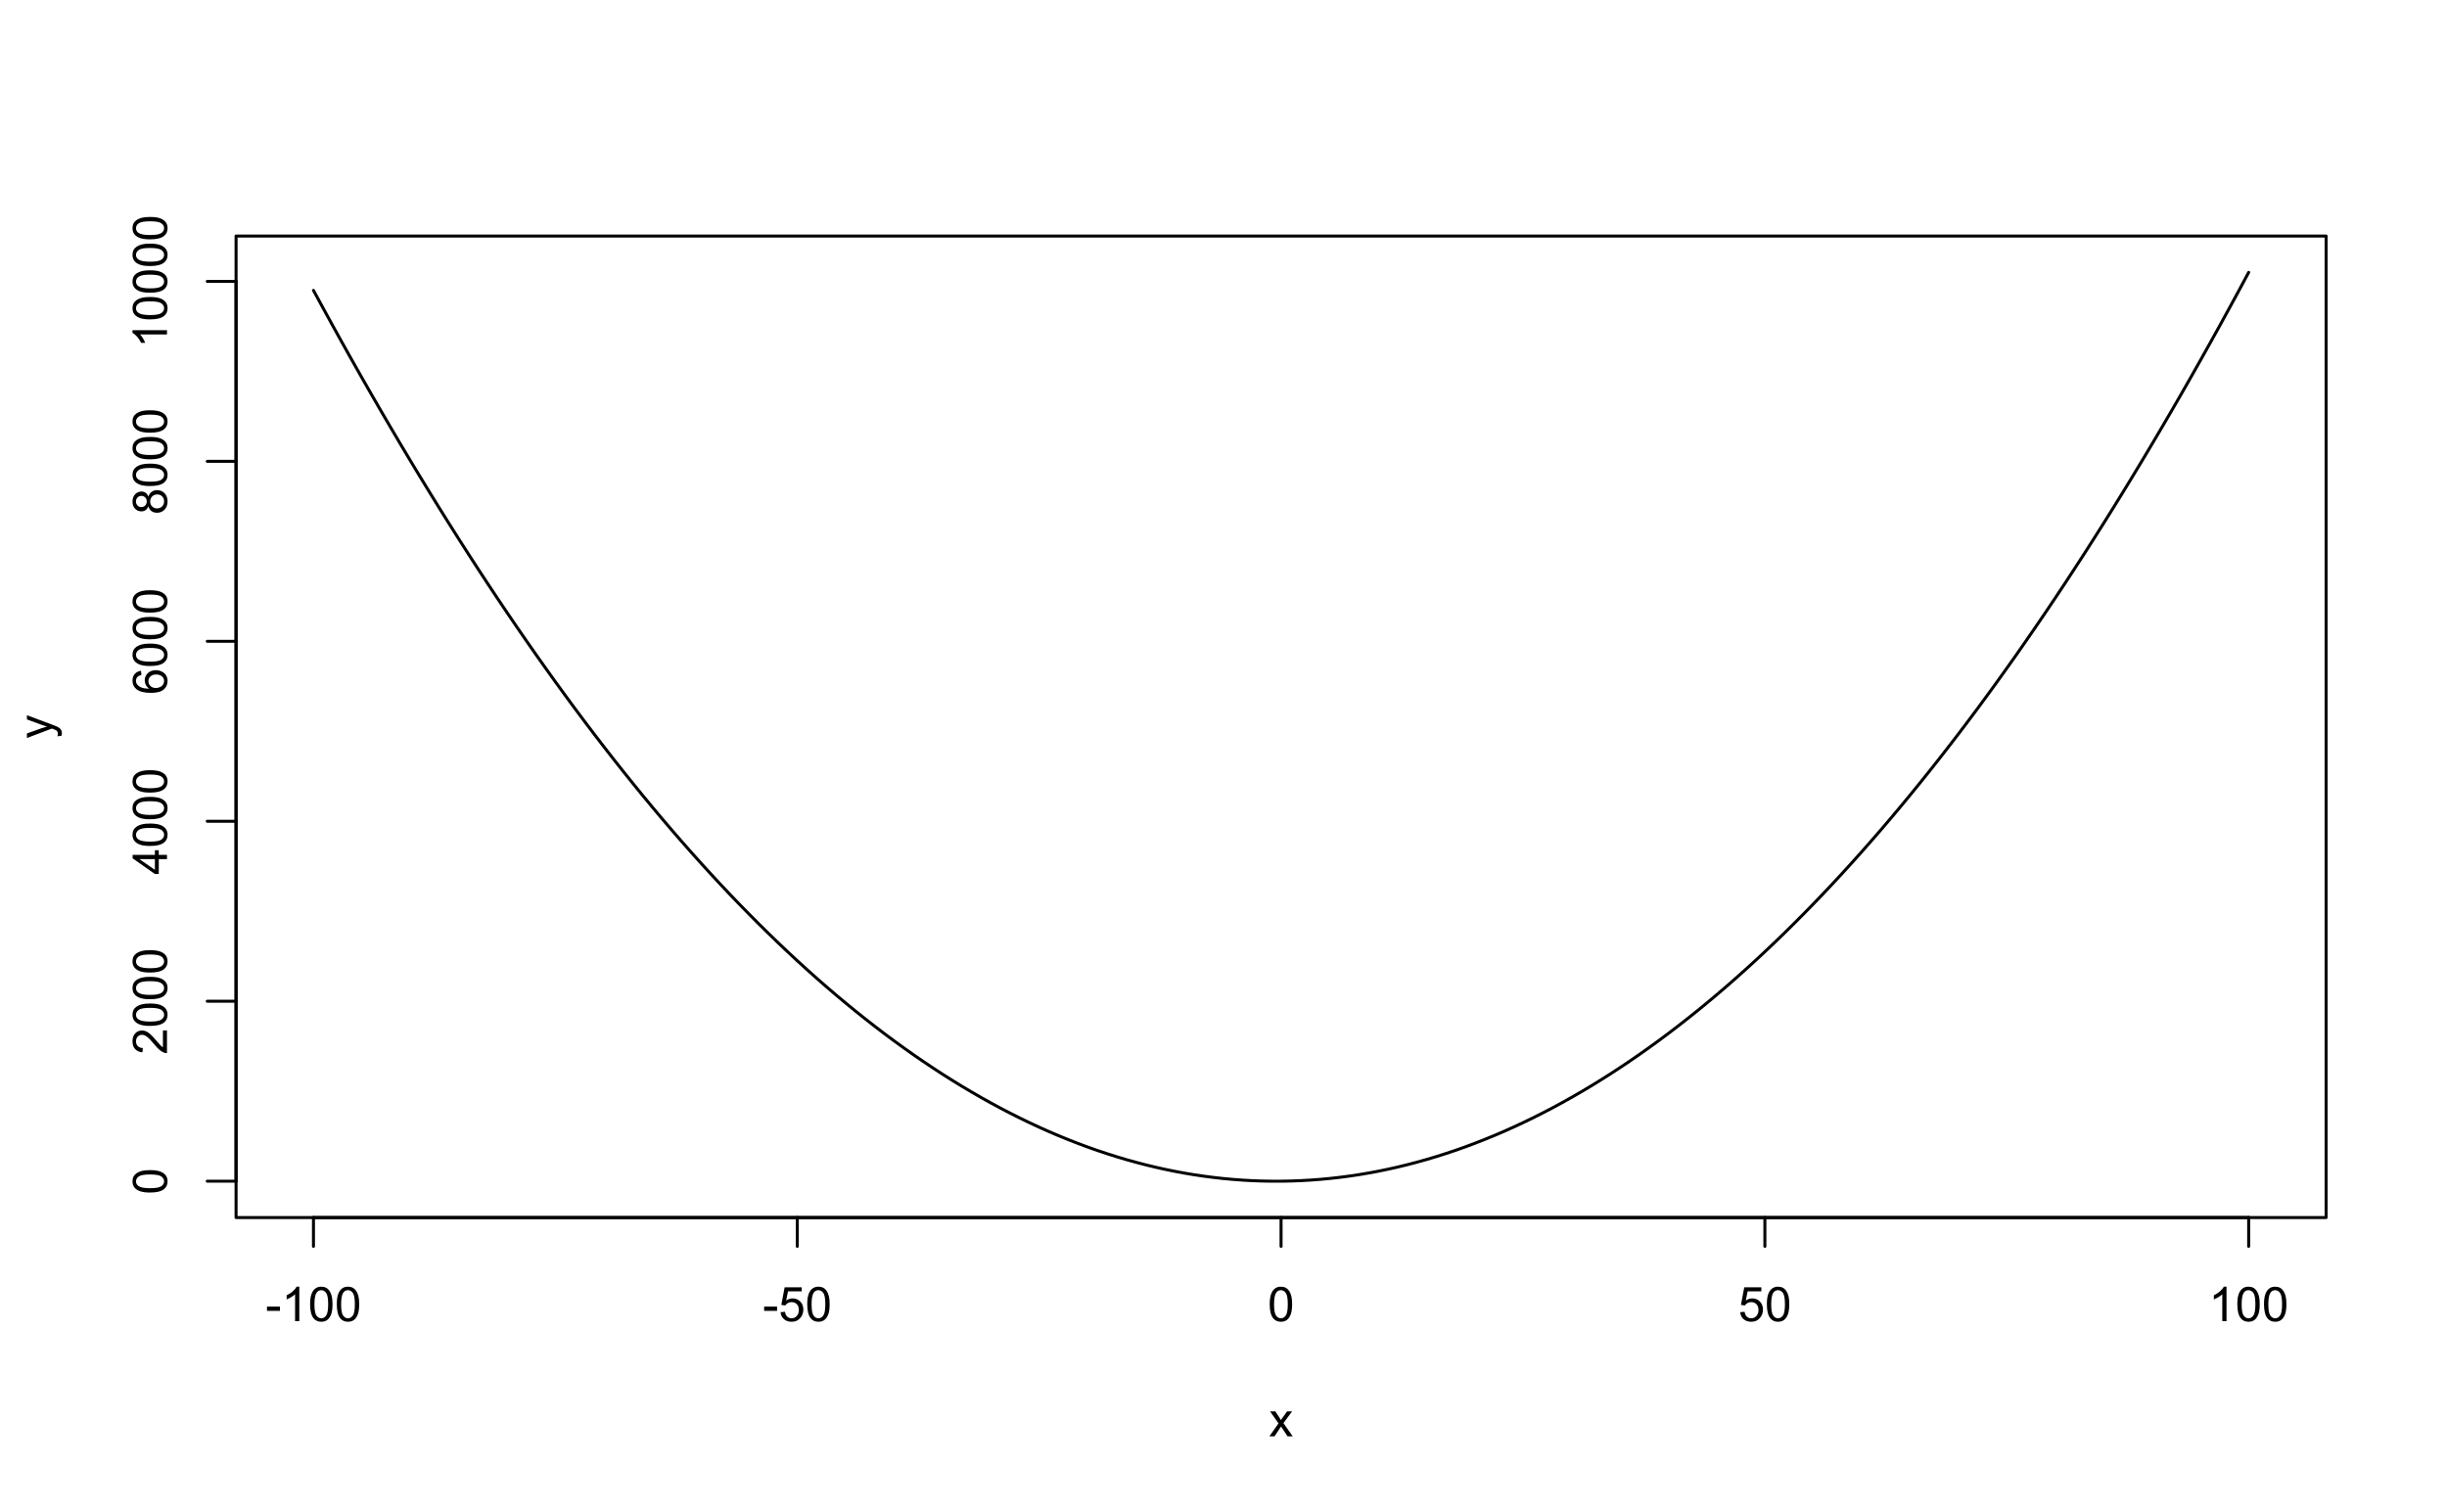
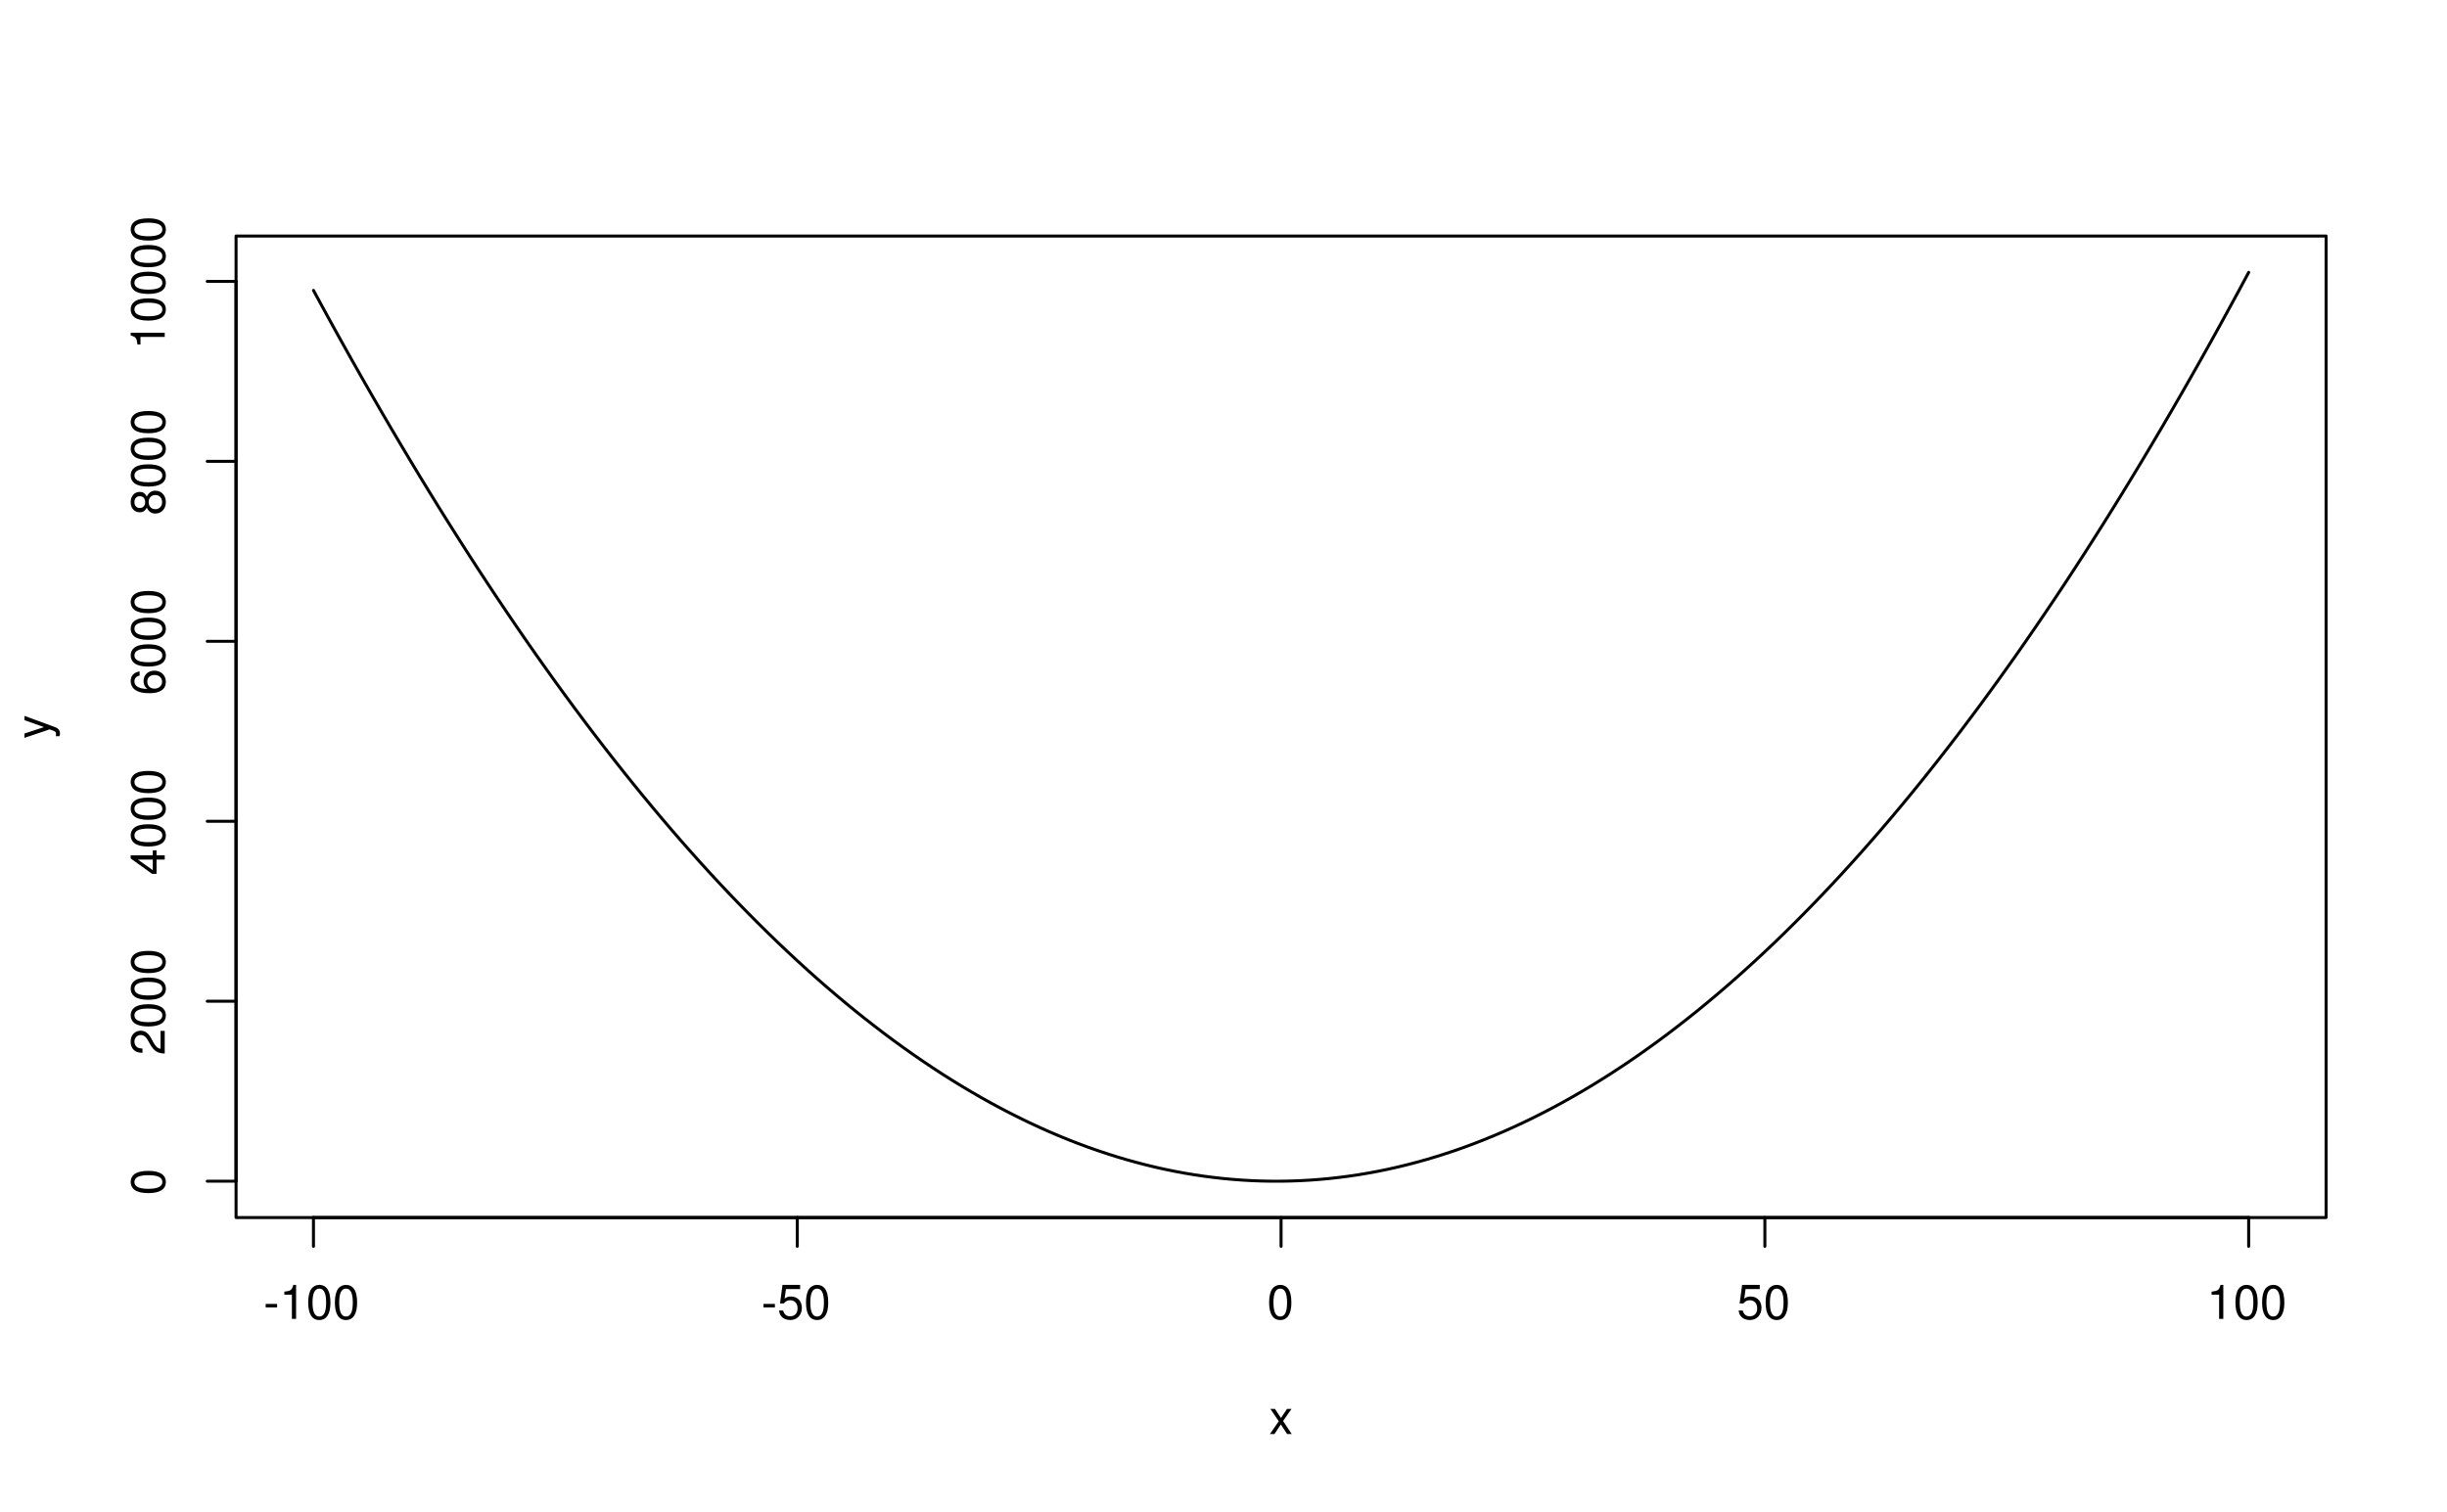
<svg xmlns="http://www.w3.org/2000/svg" xmlns:xlink="http://www.w3.org/1999/xlink" width="612pt" height="378pt" viewBox="0 0 612 378" version="1.1">
  <defs>
    <g>
      <symbol overflow="visible" id="glyph0-0">
-         <path style="stroke:none;" d="M 0.383 -2.578 L 0.383 -3.641 L 3.621 -3.641 L 3.621 -2.578 Z M 0.383 -2.578 " />
+         <path style="stroke:none;" d="" />
      </symbol>
      <symbol overflow="visible" id="glyph0-1">
-         <path style="stroke:none;" d="M 4.469 0 L 3.414 0 L 3.414 -6.719 C 3.16 -6.477 2.828 -6.234 2.414 -5.996 C 2 -5.75 1.629 -5.57 1.305 -5.449 L 1.305 -6.469 C 1.895 -6.742 2.41 -7.078 2.852 -7.477 C 3.293 -7.871 3.605 -8.254 3.789 -8.625 L 4.469 -8.625 Z M 4.469 0 " />
+         <path style="stroke:none;" d="M 3.406 -3.75 L 0.547 -3.75 L 0.547 -2.875 L 3.406 -2.875 Z M 3.406 -3.75 " />
      </symbol>
      <symbol overflow="visible" id="glyph0-2">
-         <path style="stroke:none;" d="M 0.5 -4.234 C 0.496 -5.246 0.602 -6.062 0.812 -6.688 C 1.02 -7.305 1.328 -7.785 1.742 -8.121 C 2.148 -8.457 2.668 -8.625 3.297 -8.625 C 3.758 -8.625 4.164 -8.531 4.512 -8.348 C 4.855 -8.16 5.141 -7.891 5.371 -7.543 C 5.594 -7.191 5.773 -6.766 5.906 -6.266 C 6.035 -5.762 6.098 -5.086 6.102 -4.234 C 6.098 -3.227 5.996 -2.414 5.789 -1.797 C 5.578 -1.176 5.266 -0.695 4.859 -0.359 C 4.445 -0.02 3.926 0.145 3.297 0.148 C 2.465 0.145 1.816 -0.148 1.348 -0.742 C 0.781 -1.457 0.496 -2.621 0.5 -4.234 Z M 1.582 -4.234 C 1.582 -2.824 1.746 -1.887 2.074 -1.418 C 2.402 -0.949 2.809 -0.715 3.297 -0.719 C 3.777 -0.715 4.184 -0.949 4.52 -1.422 C 4.848 -1.887 5.016 -2.824 5.016 -4.234 C 5.016 -5.648 4.848 -6.59 4.52 -7.055 C 4.184 -7.516 3.773 -7.746 3.289 -7.75 C 2.801 -7.746 2.414 -7.543 2.125 -7.137 C 1.762 -6.613 1.582 -5.645 1.582 -4.234 Z M 1.582 -4.234 " />
+         <path style="stroke:none;" d="M 3.109 -6.062 L 3.109 0 L 4.156 0 L 4.156 -8.516 L 3.469 -8.516 C 3.094 -7.203 2.859 -7.016 1.219 -6.812 L 1.219 -6.062 Z M 3.109 -6.062 " />
      </symbol>
      <symbol overflow="visible" id="glyph0-3">
-         <path style="stroke:none;" d="M 0.5 -2.25 L 1.605 -2.344 C 1.684 -1.805 1.871 -1.398 2.176 -1.125 C 2.473 -0.852 2.836 -0.715 3.258 -0.719 C 3.766 -0.715 4.195 -0.906 4.547 -1.293 C 4.898 -1.672 5.074 -2.18 5.074 -2.82 C 5.074 -3.414 4.902 -3.891 4.566 -4.242 C 4.227 -4.59 3.785 -4.762 3.242 -4.766 C 2.898 -4.762 2.594 -4.684 2.32 -4.531 C 2.047 -4.375 1.832 -4.176 1.676 -3.93 L 0.688 -4.062 L 1.516 -8.473 L 5.789 -8.473 L 5.789 -7.465 L 2.359 -7.465 L 1.898 -5.156 C 2.414 -5.516 2.953 -5.695 3.523 -5.695 C 4.27 -5.695 4.902 -5.434 5.422 -4.914 C 5.934 -4.395 6.191 -3.727 6.195 -2.914 C 6.191 -2.133 5.965 -1.461 5.516 -0.898 C 4.961 -0.199 4.211 0.145 3.258 0.148 C 2.477 0.145 1.836 -0.07 1.344 -0.508 C 0.844 -0.941 0.562 -1.523 0.5 -2.25 Z M 0.5 -2.25 " />
+         <path style="stroke:none;" d="M 3.297 -8.516 C 2.516 -8.516 1.781 -8.156 1.344 -7.578 C 0.797 -6.828 0.516 -5.688 0.516 -4.109 C 0.516 -1.25 1.469 0.281 3.297 0.281 C 5.094 0.281 6.078 -1.25 6.078 -4.047 C 6.078 -5.703 5.812 -6.797 5.25 -7.578 C 4.812 -8.172 4.109 -8.516 3.297 -8.516 Z M 3.297 -7.578 C 4.438 -7.578 5 -6.422 5 -4.141 C 5 -1.734 4.453 -0.594 3.281 -0.594 C 2.156 -0.594 1.594 -1.781 1.594 -4.109 C 1.594 -6.438 2.156 -7.578 3.297 -7.578 Z M 3.297 -7.578 " />
      </symbol>
      <symbol overflow="visible" id="glyph0-4">
-         <path style="stroke:none;" d="M 0.086 0 L 2.359 -3.234 L 0.258 -6.223 L 1.578 -6.223 L 2.531 -4.766 C 2.711 -4.484 2.855 -4.254 2.965 -4.066 C 3.137 -4.324 3.293 -4.551 3.438 -4.75 L 4.488 -6.223 L 5.75 -6.223 L 3.598 -3.293 L 5.914 0 L 4.617 0 L 3.34 -1.934 L 3 -2.453 L 1.367 0 Z M 0.086 0 " />
+         <path style="stroke:none;" d="M 5.719 -8.516 L 1.312 -8.516 L 0.688 -3.875 L 1.656 -3.875 C 2.141 -4.469 2.562 -4.672 3.219 -4.672 C 4.359 -4.672 5.078 -3.891 5.078 -2.625 C 5.078 -1.406 4.375 -0.656 3.219 -0.656 C 2.297 -0.656 1.734 -1.125 1.469 -2.094 L 0.422 -2.094 C 0.562 -1.391 0.688 -1.062 0.938 -0.75 C 1.422 -0.094 2.281 0.281 3.234 0.281 C 4.953 0.281 6.156 -0.969 6.156 -2.766 C 6.156 -4.453 5.047 -5.609 3.406 -5.609 C 2.812 -5.609 2.328 -5.453 1.844 -5.094 L 2.172 -7.469 L 5.719 -7.469 Z M 5.719 -8.516 " />
+       </symbol>
+       <symbol overflow="visible" id="glyph0-5">
+         <path style="stroke:none;" d="M 3.5 -3.25 L 5.609 -6.281 L 4.484 -6.281 L 2.969 -4.016 L 1.469 -6.281 L 0.328 -6.281 L 2.422 -3.203 L 0.203 0 L 1.344 0 L 2.938 -2.406 L 4.516 0 L 5.672 0 Z M 3.5 -3.25 " />
      </symbol>
      <symbol overflow="visible" id="glyph1-0">
-         <path style="stroke:none;" d="M -4.234 -0.5 C -5.246 -0.496 -6.062 -0.602 -6.688 -0.812 C -7.305 -1.02 -7.785 -1.328 -8.121 -1.742 C -8.457 -2.152 -8.625 -2.672 -8.625 -3.301 C -8.625 -3.758 -8.531 -4.164 -8.348 -4.512 C -8.16 -4.859 -7.891 -5.145 -7.543 -5.371 C -7.191 -5.594 -6.766 -5.773 -6.266 -5.906 C -5.762 -6.035 -5.086 -6.098 -4.234 -6.102 C -3.223 -6.098 -2.41 -5.996 -1.793 -5.789 C -1.176 -5.578 -0.695 -5.266 -0.359 -4.859 C -0.02 -4.445 0.145 -3.926 0.148 -3.297 C 0.145 -2.465 -0.148 -1.816 -0.742 -1.348 C -1.457 -0.781 -2.621 -0.496 -4.234 -0.5 Z M -4.234 -1.582 C -2.824 -1.582 -1.887 -1.746 -1.418 -2.074 C -0.949 -2.402 -0.715 -2.809 -0.719 -3.297 C -0.715 -3.777 -0.949 -4.184 -1.422 -4.52 C -1.887 -4.848 -2.824 -5.016 -4.234 -5.016 C -5.648 -5.016 -6.59 -4.848 -7.055 -4.52 C -7.516 -4.188 -7.746 -3.777 -7.75 -3.289 C -7.746 -2.801 -7.543 -2.414 -7.137 -2.129 C -6.613 -1.762 -5.645 -1.582 -4.234 -1.582 Z M -4.234 -1.582 " />
+         <path style="stroke:none;" d="" />
      </symbol>
      <symbol overflow="visible" id="glyph1-1">
-         <path style="stroke:none;" d="M -1.012 -6.039 L 0 -6.039 L 0 -0.363 C -0.254 -0.355 -0.496 -0.395 -0.734 -0.488 C -1.117 -0.629 -1.5 -0.859 -1.875 -1.18 C -2.25 -1.496 -2.684 -1.957 -3.176 -2.562 C -3.941 -3.492 -4.547 -4.125 -4.992 -4.453 C -5.438 -4.781 -5.859 -4.945 -6.266 -4.945 C -6.68 -4.945 -7.031 -4.793 -7.32 -4.496 C -7.602 -4.195 -7.746 -3.809 -7.75 -3.328 C -7.746 -2.82 -7.594 -2.414 -7.293 -2.109 C -6.984 -1.805 -6.562 -1.648 -6.031 -1.648 L -6.141 -0.562 C -6.945 -0.637 -7.559 -0.914 -7.988 -1.402 C -8.41 -1.883 -8.625 -2.535 -8.625 -3.352 C -8.625 -4.176 -8.395 -4.828 -7.938 -5.309 C -7.48 -5.789 -6.914 -6.027 -6.242 -6.031 C -5.895 -6.027 -5.559 -5.957 -5.227 -5.82 C -4.891 -5.676 -4.539 -5.441 -4.176 -5.117 C -3.805 -4.789 -3.301 -4.25 -2.664 -3.492 C -2.129 -2.859 -1.77 -2.453 -1.582 -2.273 C -1.395 -2.094 -1.203 -1.945 -1.012 -1.828 Z M -1.012 -6.039 " />
+         <path style="stroke:none;" d="M -8.516 -3.297 C -8.516 -2.516 -8.156 -1.781 -7.578 -1.344 C -6.828 -0.797 -5.688 -0.516 -4.109 -0.516 C -1.25 -0.516 0.281 -1.469 0.281 -3.297 C 0.281 -5.094 -1.25 -6.078 -4.047 -6.078 C -5.703 -6.078 -6.797 -5.812 -7.578 -5.25 C -8.172 -4.812 -8.516 -4.109 -8.516 -3.297 Z M -7.578 -3.297 C -7.578 -4.438 -6.422 -5 -4.141 -5 C -1.734 -5 -0.594 -4.453 -0.594 -3.281 C -0.594 -2.156 -1.781 -1.594 -4.109 -1.594 C -6.438 -1.594 -7.578 -2.156 -7.578 -3.297 Z M -7.578 -3.297 " />
      </symbol>
      <symbol overflow="visible" id="glyph1-2">
-         <path style="stroke:none;" d="M 0 -3.879 L -2.055 -3.879 L -2.055 -0.152 L -3.023 -0.152 L -8.59 -4.074 L -8.59 -4.934 L -3.023 -4.934 L -3.023 -6.094 L -2.055 -6.094 L -2.055 -4.934 L 0 -4.934 Z M -3.023 -3.879 L -6.898 -3.879 L -3.023 -1.191 Z M -3.023 -3.879 " />
+         <path style="stroke:none;" d="M -1.047 -6.078 L -1.047 -1.594 C -1.734 -1.703 -2.188 -2.094 -2.797 -3.125 L -3.438 -4.328 C -4.094 -5.516 -4.969 -6.125 -6.016 -6.125 C -6.719 -6.125 -7.375 -5.844 -7.844 -5.344 C -8.297 -4.844 -8.516 -4.219 -8.516 -3.406 C -8.516 -2.328 -8.125 -1.531 -7.406 -1.062 C -6.953 -0.75 -6.422 -0.625 -5.562 -0.594 L -5.562 -1.656 C -6.125 -1.688 -6.484 -1.766 -6.75 -1.906 C -7.266 -2.188 -7.578 -2.734 -7.578 -3.375 C -7.578 -4.328 -6.906 -5.047 -5.984 -5.047 C -5.312 -5.047 -4.734 -4.656 -4.312 -3.906 L -3.688 -2.797 C -2.672 -1.016 -1.875 -0.5 0 -0.406 L 0 -6.078 Z M -1.047 -6.078 " />
      </symbol>
      <symbol overflow="visible" id="glyph1-3">
-         <path style="stroke:none;" d="M -6.484 -5.969 L -6.406 -4.922 C -6.812 -4.828 -7.113 -4.695 -7.305 -4.523 C -7.605 -4.238 -7.758 -3.887 -7.758 -3.469 C -7.758 -3.133 -7.664 -2.836 -7.477 -2.586 C -7.234 -2.25 -6.879 -1.988 -6.414 -1.797 C -5.949 -1.605 -5.289 -1.508 -4.43 -1.5 C -4.812 -1.754 -5.098 -2.062 -5.289 -2.434 C -5.473 -2.797 -5.566 -3.184 -5.57 -3.586 C -5.566 -4.289 -5.309 -4.887 -4.793 -5.383 C -4.277 -5.875 -3.609 -6.121 -2.789 -6.125 C -2.25 -6.121 -1.746 -6.004 -1.285 -5.773 C -0.816 -5.539 -0.461 -5.223 -0.219 -4.816 C 0.027 -4.41 0.145 -3.949 0.148 -3.434 C 0.145 -2.555 -0.176 -1.836 -0.82 -1.285 C -1.469 -0.727 -2.535 -0.449 -4.02 -0.453 C -5.676 -0.449 -6.883 -0.758 -7.641 -1.371 C -8.297 -1.906 -8.625 -2.625 -8.625 -3.535 C -8.625 -4.207 -8.434 -4.762 -8.055 -5.195 C -7.676 -5.625 -7.152 -5.883 -6.484 -5.969 Z M -2.781 -1.664 C -2.418 -1.664 -2.07 -1.738 -1.738 -1.895 C -1.406 -2.043 -1.152 -2.262 -0.98 -2.543 C -0.801 -2.82 -0.715 -3.109 -0.719 -3.414 C -0.715 -3.859 -0.895 -4.242 -1.258 -4.566 C -1.613 -4.883 -2.102 -5.043 -2.723 -5.047 C -3.312 -5.043 -3.781 -4.887 -4.125 -4.57 C -4.469 -4.25 -4.641 -3.852 -4.641 -3.375 C -4.641 -2.898 -4.469 -2.492 -4.129 -2.16 C -3.785 -1.828 -3.336 -1.664 -2.781 -1.664 Z M -2.781 -1.664 " />
+         <path style="stroke:none;" d="M -2.047 -3.922 L 0 -3.922 L 0 -4.984 L -2.047 -4.984 L -2.047 -6.234 L -2.984 -6.234 L -2.984 -4.984 L -8.516 -4.984 L -8.516 -4.203 L -3.156 -0.344 L -2.047 -0.344 Z M -2.984 -3.922 L -2.984 -1.266 L -6.703 -3.922 Z M -2.984 -3.922 " />
      </symbol>
      <symbol overflow="visible" id="glyph1-4">
-         <path style="stroke:none;" d="M -4.656 -2.121 C -4.816 -1.684 -5.047 -1.359 -5.344 -1.148 C -5.641 -0.938 -5.996 -0.832 -6.41 -0.832 C -7.035 -0.832 -7.559 -1.055 -7.984 -1.504 C -8.41 -1.953 -8.625 -2.551 -8.625 -3.301 C -8.625 -4.047 -8.406 -4.652 -7.973 -5.109 C -7.535 -5.566 -7.004 -5.793 -6.383 -5.797 C -5.977 -5.793 -5.629 -5.688 -5.34 -5.48 C -5.043 -5.27 -4.816 -4.953 -4.656 -4.531 C -4.48 -5.055 -4.203 -5.457 -3.824 -5.734 C -3.438 -6.008 -2.98 -6.145 -2.453 -6.148 C -1.715 -6.145 -1.098 -5.887 -0.602 -5.367 C -0.102 -4.844 0.145 -4.16 0.148 -3.316 C 0.145 -2.469 -0.102 -1.785 -0.605 -1.266 C -1.105 -0.746 -1.734 -0.484 -2.484 -0.488 C -3.039 -0.484 -3.504 -0.625 -3.887 -0.91 C -4.262 -1.191 -4.52 -1.598 -4.656 -2.121 Z M -6.445 -1.91 C -6.039 -1.91 -5.707 -2.039 -5.449 -2.301 C -5.191 -2.562 -5.062 -2.902 -5.062 -3.324 C -5.062 -3.727 -5.188 -4.059 -5.445 -4.32 C -5.695 -4.578 -6.012 -4.711 -6.387 -4.711 C -6.773 -4.711 -7.098 -4.574 -7.363 -4.309 C -7.625 -4.039 -7.758 -3.707 -7.758 -3.312 C -7.758 -2.906 -7.629 -2.574 -7.371 -2.309 C -7.113 -2.043 -6.805 -1.91 -6.445 -1.91 Z M -2.477 -1.57 C -2.176 -1.57 -1.887 -1.641 -1.605 -1.785 C -1.324 -1.926 -1.105 -2.137 -0.949 -2.422 C -0.793 -2.699 -0.715 -3.004 -0.719 -3.328 C -0.715 -3.832 -0.875 -4.246 -1.203 -4.578 C -1.523 -4.902 -1.938 -5.066 -2.441 -5.07 C -2.945 -5.066 -3.367 -4.898 -3.703 -4.562 C -4.035 -4.223 -4.199 -3.801 -4.203 -3.293 C -4.199 -2.797 -4.035 -2.383 -3.711 -2.059 C -3.379 -1.73 -2.969 -1.57 -2.477 -1.57 Z M -2.477 -1.57 " />
+         <path style="stroke:none;" d="M -6.281 -5.969 C -7.688 -5.766 -8.516 -4.859 -8.516 -3.562 C -8.516 -2.625 -8.047 -1.781 -7.297 -1.281 C -6.469 -0.75 -5.422 -0.516 -3.875 -0.516 C -2.453 -0.516 -1.531 -0.734 -0.781 -1.234 C -0.094 -1.688 0.281 -2.438 0.281 -3.375 C 0.281 -4.984 -0.922 -6.156 -2.594 -6.156 C -4.172 -6.156 -5.297 -5.078 -5.297 -3.547 C -5.297 -2.719 -4.969 -2.047 -4.344 -1.594 C -6.422 -1.609 -7.578 -2.281 -7.578 -3.484 C -7.578 -4.234 -7.109 -4.75 -6.281 -4.922 Z M -4.359 -3.422 C -4.359 -4.438 -3.641 -5.078 -2.516 -5.078 C -1.438 -5.078 -0.656 -4.359 -0.656 -3.391 C -0.656 -2.406 -1.469 -1.656 -2.562 -1.656 C -3.625 -1.656 -4.359 -2.375 -4.359 -3.422 Z M -4.359 -3.422 " />
      </symbol>
      <symbol overflow="visible" id="glyph1-5">
-         <path style="stroke:none;" d="M 0 -4.469 L 0 -3.414 L -6.719 -3.418 C -6.477 -3.16 -6.234 -2.828 -5.996 -2.418 C -5.75 -2.004 -5.57 -1.633 -5.449 -1.309 L -6.469 -1.309 C -6.742 -1.895 -7.078 -2.41 -7.477 -2.852 C -7.871 -3.293 -8.254 -3.605 -8.625 -3.793 L -8.625 -4.473 Z M 0 -4.469 " />
+         <path style="stroke:none;" d="M -4.469 -4.688 C -5 -5.562 -5.438 -5.859 -6.234 -5.859 C -7.578 -5.859 -8.516 -4.812 -8.516 -3.297 C -8.516 -1.797 -7.578 -0.75 -6.234 -0.75 C -5.453 -0.75 -5.016 -1.031 -4.469 -1.891 C -4.016 -0.922 -3.297 -0.438 -2.359 -0.438 C -0.797 -0.438 0.281 -1.625 0.281 -3.297 C 0.281 -4.984 -0.797 -6.156 -2.359 -6.156 C -3.297 -6.156 -4.016 -5.672 -4.469 -4.688 Z M -7.578 -3.297 C -7.578 -4.203 -7.047 -4.781 -6.219 -4.781 C -5.422 -4.781 -4.891 -4.188 -4.891 -3.297 C -4.891 -2.406 -5.422 -1.828 -6.234 -1.828 C -7.047 -1.828 -7.578 -2.406 -7.578 -3.297 Z M -4.016 -3.297 C -4.016 -4.359 -3.344 -5.078 -2.344 -5.078 C -1.328 -5.078 -0.656 -4.359 -0.656 -3.281 C -0.656 -2.25 -1.344 -1.531 -2.344 -1.531 C -3.344 -1.531 -4.016 -2.25 -4.016 -3.297 Z M -4.016 -3.297 " />
      </symbol>
      <symbol overflow="visible" id="glyph1-6">
-         <path style="stroke:none;" d="M 2.398 -0.742 L 1.406 -0.625 C 1.469 -0.855 1.5 -1.059 1.5 -1.23 C 1.5 -1.465 1.461 -1.652 1.383 -1.793 C 1.305 -1.934 1.195 -2.047 1.055 -2.141 C 0.949 -2.203 0.688 -2.312 0.27 -2.461 C 0.211 -2.48 0.125 -2.512 0.012 -2.555 L -6.223 -0.195 L -6.223 -1.332 L -2.617 -2.625 C -2.16 -2.789 -1.68 -2.938 -1.176 -3.078 C -1.656 -3.195 -2.129 -3.34 -2.594 -3.508 L -6.223 -4.84 L -6.223 -5.895 L 0.105 -3.527 C 0.789 -3.273 1.258 -3.074 1.52 -2.938 C 1.863 -2.746 2.117 -2.531 2.281 -2.289 C 2.438 -2.043 2.52 -1.754 2.523 -1.422 C 2.52 -1.215 2.477 -0.988 2.398 -0.742 Z M 2.398 -0.742 " />
+         <path style="stroke:none;" d="M -6.062 -3.109 L 0 -3.109 L 0 -4.156 L -8.516 -4.156 L -8.516 -3.469 C -7.203 -3.094 -7.016 -2.859 -6.812 -1.219 L -6.062 -1.219 Z M -6.062 -3.109 " />
+       </symbol>
+       <symbol overflow="visible" id="glyph1-7">
+         <path style="stroke:none;" d="M -6.281 -4.656 L -1.391 -2.922 L -6.281 -1.312 L -6.281 -0.234 L 0.031 -2.359 L 1.016 -1.984 C 1.469 -1.828 1.625 -1.594 1.625 -1.172 C 1.625 -1.031 1.609 -0.859 1.562 -0.641 L 2.453 -0.641 C 2.562 -0.859 2.609 -1.062 2.609 -1.312 C 2.609 -1.641 2.516 -1.984 2.312 -2.25 C 2.094 -2.562 1.828 -2.75 1.312 -2.938 L -6.281 -5.734 Z M -6.281 -4.656 " />
      </symbol>
    </g>
-     <clipPath id="clip1">
-       <path d="M 59.039 59.039 L 582.758 59.039 L 582.758 305.559 L 59.039 305.559 Z M 59.039 59.039 " />
-     </clipPath>
  </defs>
  <g id="surface1">
    <rect x="0" y="0" width="612" height="378" style="fill:rgb(100%,100%,100%);fill-opacity:1;stroke:none;" />
-     <g clip-path="url(#clip1)" clip-rule="nonzero">
-       <path style="fill:none;stroke-width:0.75;stroke-linecap:round;stroke-linejoin:round;stroke:rgb(0%,0%,0%);stroke-opacity:1;stroke-miterlimit:10;" d="M 78.398 72.637 L 80.82 77.09 L 83.238 81.504 L 85.66 85.871 L 88.078 90.191 L 90.5 94.469 L 92.922 98.699 L 95.34 102.887 L 97.762 107.027 L 100.18 111.125 L 102.602 115.176 L 105.02 119.184 L 107.441 123.145 L 109.859 127.059 L 112.281 130.93 L 114.699 134.758 L 117.121 138.539 L 119.539 142.277 L 121.961 145.969 L 124.379 149.613 L 126.801 153.215 L 129.219 156.77 L 131.641 160.281 L 134.059 163.75 L 136.48 167.168 L 138.898 170.547 L 141.32 173.879 L 143.738 177.164 L 146.16 180.406 L 148.578 183.602 L 151 186.75 L 153.422 189.859 L 155.84 192.918 L 158.262 195.934 L 160.68 198.906 L 163.102 201.832 L 165.52 204.715 L 167.941 207.551 L 170.359 210.34 L 172.781 213.086 L 175.199 215.789 L 177.621 218.445 L 180.039 221.055 L 182.461 223.621 L 184.879 226.141 L 187.301 228.617 L 189.719 231.047 L 192.141 233.434 L 194.559 235.773 L 196.98 238.07 L 199.398 240.32 L 201.82 242.527 L 204.238 244.688 L 206.66 246.805 L 209.078 248.875 L 211.5 250.898 L 213.922 252.883 L 216.34 254.816 L 218.762 256.707 L 221.18 258.555 L 223.602 260.355 L 226.02 262.109 L 228.441 263.82 L 230.859 265.484 L 233.281 267.105 L 235.699 268.684 L 238.121 270.211 L 240.539 271.699 L 242.961 273.137 L 245.379 274.535 L 247.801 275.883 L 250.219 277.191 L 252.641 278.449 L 255.059 279.664 L 257.48 280.836 L 259.898 281.961 L 262.32 283.043 L 264.738 284.078 L 267.16 285.066 L 269.578 286.012 L 272 286.914 L 274.422 287.77 L 276.84 288.578 L 279.262 289.344 L 281.68 290.066 L 284.102 290.738 L 286.52 291.371 L 288.941 291.957 L 291.359 292.496 L 293.781 292.992 L 296.199 293.441 L 298.621 293.848 L 301.039 294.207 L 303.461 294.52 L 305.879 294.793 L 308.301 295.016 L 310.719 295.195 L 313.141 295.332 L 315.559 295.422 L 317.98 295.465 L 320.398 295.465 L 322.82 295.422 L 325.238 295.332 L 327.66 295.195 L 330.078 295.016 L 332.5 294.793 L 334.922 294.52 L 337.34 294.207 L 339.762 293.848 L 342.18 293.441 L 344.602 292.992 L 347.02 292.496 L 349.441 291.957 L 351.859 291.371 L 354.281 290.738 L 356.699 290.066 L 359.121 289.344 L 361.539 288.578 L 363.961 287.77 L 366.379 286.914 L 368.801 286.012 L 371.219 285.066 L 373.641 284.078 L 376.059 283.043 L 378.48 281.961 L 380.898 280.836 L 383.32 279.664 L 385.738 278.449 L 388.16 277.191 L 390.578 275.883 L 393 274.535 L 395.422 273.137 L 397.84 271.699 L 400.262 270.211 L 402.68 268.684 L 405.102 267.105 L 407.52 265.484 L 409.941 263.82 L 412.359 262.109 L 414.781 260.355 L 417.199 258.555 L 419.621 256.707 L 422.039 254.816 L 424.461 252.883 L 426.879 250.898 L 429.301 248.875 L 431.719 246.805 L 434.141 244.688 L 436.559 242.527 L 438.98 240.32 L 441.398 238.07 L 443.82 235.773 L 446.238 233.434 L 448.66 231.047 L 451.078 228.617 L 453.5 226.141 L 455.922 223.621 L 458.34 221.055 L 460.762 218.445 L 463.18 215.789 L 465.602 213.086 L 468.02 210.34 L 470.441 207.551 L 472.859 204.715 L 475.281 201.832 L 477.699 198.906 L 480.121 195.934 L 482.539 192.918 L 484.961 189.859 L 487.379 186.75 L 489.801 183.602 L 492.219 180.406 L 494.641 177.164 L 497.059 173.879 L 499.48 170.547 L 501.898 167.168 L 504.32 163.75 L 506.738 160.281 L 509.16 156.77 L 511.578 153.215 L 514 149.613 L 516.422 145.969 L 518.84 142.277 L 521.262 138.539 L 523.68 134.758 L 526.102 130.93 L 528.52 127.059 L 530.941 123.145 L 533.359 119.184 L 535.781 115.176 L 538.199 111.125 L 540.621 107.027 L 543.039 102.887 L 545.461 98.699 L 547.879 94.469 L 550.301 90.191 L 552.719 85.871 L 555.141 81.504 L 557.559 77.09 L 559.98 72.637 L 562.398 68.133 " />
-     </g>
+     <path style="fill:none;stroke-width:0.75;stroke-linecap:round;stroke-linejoin:round;stroke:rgb(0%,0%,0%);stroke-opacity:1;stroke-miterlimit:10;" d="M 78.398 72.637 L 80.82 77.09 L 83.238 81.504 L 85.66 85.871 L 88.078 90.191 L 90.5 94.469 L 92.922 98.699 L 95.34 102.887 L 97.762 107.027 L 100.18 111.125 L 102.602 115.176 L 105.02 119.184 L 107.441 123.145 L 109.859 127.059 L 112.281 130.93 L 114.699 134.758 L 117.121 138.539 L 119.539 142.277 L 121.961 145.969 L 124.379 149.613 L 126.801 153.215 L 129.219 156.77 L 131.641 160.281 L 134.059 163.75 L 136.48 167.168 L 138.898 170.547 L 141.32 173.879 L 143.738 177.164 L 146.16 180.406 L 148.578 183.602 L 151 186.75 L 153.422 189.859 L 155.84 192.918 L 158.262 195.934 L 160.68 198.906 L 163.102 201.832 L 165.52 204.715 L 167.941 207.551 L 170.359 210.34 L 172.781 213.086 L 175.199 215.789 L 177.621 218.445 L 180.039 221.055 L 182.461 223.621 L 184.879 226.141 L 187.301 228.617 L 189.719 231.047 L 192.141 233.434 L 194.559 235.773 L 196.98 238.07 L 199.398 240.32 L 201.82 242.527 L 204.238 244.688 L 206.66 246.805 L 209.078 248.875 L 211.5 250.898 L 213.922 252.883 L 216.34 254.816 L 218.762 256.707 L 221.18 258.555 L 223.602 260.355 L 226.02 262.109 L 228.441 263.82 L 230.859 265.484 L 233.281 267.105 L 235.699 268.684 L 238.121 270.211 L 240.539 271.699 L 242.961 273.137 L 245.379 274.535 L 247.801 275.883 L 250.219 277.191 L 252.641 278.449 L 255.059 279.664 L 257.48 280.836 L 259.898 281.961 L 262.32 283.043 L 264.738 284.078 L 267.16 285.066 L 269.578 286.012 L 272 286.914 L 274.422 287.77 L 276.84 288.578 L 279.262 289.344 L 281.68 290.066 L 284.102 290.738 L 286.52 291.371 L 288.941 291.957 L 291.359 292.496 L 293.781 292.992 L 296.199 293.441 L 298.621 293.848 L 301.039 294.207 L 303.461 294.52 L 305.879 294.793 L 308.301 295.016 L 310.719 295.195 L 313.141 295.332 L 315.559 295.422 L 317.98 295.465 L 320.398 295.465 L 322.82 295.422 L 325.238 295.332 L 327.66 295.195 L 330.078 295.016 L 332.5 294.793 L 334.922 294.52 L 337.34 294.207 L 339.762 293.848 L 342.18 293.441 L 344.602 292.992 L 347.02 292.496 L 349.441 291.957 L 351.859 291.371 L 354.281 290.738 L 356.699 290.066 L 359.121 289.344 L 361.539 288.578 L 363.961 287.77 L 366.379 286.914 L 368.801 286.012 L 371.219 285.066 L 373.641 284.078 L 376.059 283.043 L 378.48 281.961 L 380.898 280.836 L 383.32 279.664 L 385.738 278.449 L 388.16 277.191 L 390.578 275.883 L 393 274.535 L 395.422 273.137 L 397.84 271.699 L 400.262 270.211 L 402.68 268.684 L 405.102 267.105 L 407.52 265.484 L 409.941 263.82 L 412.359 262.109 L 414.781 260.355 L 417.199 258.555 L 419.621 256.707 L 422.039 254.816 L 424.461 252.883 L 426.879 250.898 L 429.301 248.875 L 431.719 246.805 L 434.141 244.688 L 436.559 242.527 L 438.98 240.32 L 441.398 238.07 L 443.82 235.773 L 446.238 233.434 L 448.66 231.047 L 451.078 228.617 L 453.5 226.141 L 455.922 223.621 L 458.34 221.055 L 460.762 218.445 L 463.18 215.789 L 465.602 213.086 L 468.02 210.34 L 470.441 207.551 L 472.859 204.715 L 475.281 201.832 L 477.699 198.906 L 480.121 195.934 L 482.539 192.918 L 484.961 189.859 L 487.379 186.75 L 489.801 183.602 L 492.219 180.406 L 494.641 177.164 L 497.059 173.879 L 499.48 170.547 L 501.898 167.168 L 504.32 163.75 L 506.738 160.281 L 509.16 156.77 L 511.578 153.215 L 514 149.613 L 516.422 145.969 L 518.84 142.277 L 521.262 138.539 L 523.68 134.758 L 526.102 130.93 L 528.52 127.059 L 530.941 123.145 L 533.359 119.184 L 535.781 115.176 L 538.199 111.125 L 540.621 107.027 L 543.039 102.887 L 545.461 98.699 L 547.879 94.469 L 550.301 90.191 L 552.719 85.871 L 555.141 81.504 L 557.559 77.09 L 559.98 72.637 L 562.398 68.133 " />
    <path style="fill:none;stroke-width:0.75;stroke-linecap:round;stroke-linejoin:round;stroke:rgb(0%,0%,0%);stroke-opacity:1;stroke-miterlimit:10;" d="M 78.398 304.559 L 562.398 304.559 " />
    <path style="fill:none;stroke-width:0.75;stroke-linecap:round;stroke-linejoin:round;stroke:rgb(0%,0%,0%);stroke-opacity:1;stroke-miterlimit:10;" d="M 78.398 304.559 L 78.398 311.762 " />
    <path style="fill:none;stroke-width:0.75;stroke-linecap:round;stroke-linejoin:round;stroke:rgb(0%,0%,0%);stroke-opacity:1;stroke-miterlimit:10;" d="M 199.398 304.559 L 199.398 311.762 " />
    <path style="fill:none;stroke-width:0.75;stroke-linecap:round;stroke-linejoin:round;stroke:rgb(0%,0%,0%);stroke-opacity:1;stroke-miterlimit:10;" d="M 320.398 304.559 L 320.398 311.762 " />
    <path style="fill:none;stroke-width:0.75;stroke-linecap:round;stroke-linejoin:round;stroke:rgb(0%,0%,0%);stroke-opacity:1;stroke-miterlimit:10;" d="M 441.398 304.559 L 441.398 311.762 " />
    <path style="fill:none;stroke-width:0.75;stroke-linecap:round;stroke-linejoin:round;stroke:rgb(0%,0%,0%);stroke-opacity:1;stroke-miterlimit:10;" d="M 562.398 304.559 L 562.398 311.762 " />
    <g style="fill:rgb(0%,0%,0%);fill-opacity:1;">
-       <use xlink:href="#glyph0-0" x="66.391" y="330.48" />
-       <use xlink:href="#glyph0-1" x="70.387" y="330.48" />
-       <use xlink:href="#glyph0-2" x="77.061" y="330.48" />
-       <use xlink:href="#glyph0-2" x="83.734" y="330.48" />
+       <use xlink:href="#glyph0-1" x="65.898" y="329.916" />
+       <use xlink:href="#glyph0-2" x="69.895" y="329.916" />
+       <use xlink:href="#glyph0-3" x="76.566" y="329.916" />
+       <use xlink:href="#glyph0-3" x="83.238" y="329.916" />
    </g>
    <g style="fill:rgb(0%,0%,0%);fill-opacity:1;">
-       <use xlink:href="#glyph0-0" x="190.727" y="330.48" />
-       <use xlink:href="#glyph0-3" x="194.723" y="330.48" />
-       <use xlink:href="#glyph0-2" x="201.396" y="330.48" />
+       <use xlink:href="#glyph0-1" x="190.398" y="329.916" />
+       <use xlink:href="#glyph0-4" x="194.395" y="329.916" />
+       <use xlink:href="#glyph0-3" x="201.066" y="329.916" />
    </g>
    <g style="fill:rgb(0%,0%,0%);fill-opacity:1;">
-       <use xlink:href="#glyph0-2" x="317.062" y="330.48" />
+       <use xlink:href="#glyph0-3" x="316.898" y="329.916" />
    </g>
    <g style="fill:rgb(0%,0%,0%);fill-opacity:1;">
-       <use xlink:href="#glyph0-3" x="434.727" y="330.48" />
-       <use xlink:href="#glyph0-2" x="441.4" y="330.48" />
+       <use xlink:href="#glyph0-4" x="434.398" y="329.916" />
+       <use xlink:href="#glyph0-3" x="441.07" y="329.916" />
    </g>
    <g style="fill:rgb(0%,0%,0%);fill-opacity:1;">
-       <use xlink:href="#glyph0-1" x="552.387" y="330.48" />
-       <use xlink:href="#glyph0-2" x="559.061" y="330.48" />
-       <use xlink:href="#glyph0-2" x="565.734" y="330.48" />
+       <use xlink:href="#glyph0-2" x="551.898" y="329.916" />
+       <use xlink:href="#glyph0-3" x="558.57" y="329.916" />
+       <use xlink:href="#glyph0-3" x="565.242" y="329.916" />
    </g>
    <path style="fill:none;stroke-width:0.75;stroke-linecap:round;stroke-linejoin:round;stroke:rgb(0%,0%,0%);stroke-opacity:1;stroke-miterlimit:10;" d="M 59.039 295.465 L 59.039 70.383 " />
    <path style="fill:none;stroke-width:0.75;stroke-linecap:round;stroke-linejoin:round;stroke:rgb(0%,0%,0%);stroke-opacity:1;stroke-miterlimit:10;" d="M 59.039 295.465 L 51.84 295.465 " />
    <path style="fill:none;stroke-width:0.75;stroke-linecap:round;stroke-linejoin:round;stroke:rgb(0%,0%,0%);stroke-opacity:1;stroke-miterlimit:10;" d="M 59.039 250.449 L 51.84 250.449 " />
    <path style="fill:none;stroke-width:0.75;stroke-linecap:round;stroke-linejoin:round;stroke:rgb(0%,0%,0%);stroke-opacity:1;stroke-miterlimit:10;" d="M 59.039 205.434 L 51.84 205.434 " />
    <path style="fill:none;stroke-width:0.75;stroke-linecap:round;stroke-linejoin:round;stroke:rgb(0%,0%,0%);stroke-opacity:1;stroke-miterlimit:10;" d="M 59.039 160.418 L 51.84 160.418 " />
    <path style="fill:none;stroke-width:0.75;stroke-linecap:round;stroke-linejoin:round;stroke:rgb(0%,0%,0%);stroke-opacity:1;stroke-miterlimit:10;" d="M 59.039 115.402 L 51.84 115.402 " />
    <path style="fill:none;stroke-width:0.75;stroke-linecap:round;stroke-linejoin:round;stroke:rgb(0%,0%,0%);stroke-opacity:1;stroke-miterlimit:10;" d="M 59.039 70.383 L 51.84 70.383 " />
    <g style="fill:rgb(0%,0%,0%);fill-opacity:1;">
-       <use xlink:href="#glyph1-0" x="41.762" y="298.801" />
+       <use xlink:href="#glyph1-1" x="41.197" y="298.965" />
    </g>
    <g style="fill:rgb(0%,0%,0%);fill-opacity:1;">
-       <use xlink:href="#glyph1-1" x="41.762" y="263.797" />
-       <use xlink:href="#glyph1-0" x="41.762" y="257.123" />
-       <use xlink:href="#glyph1-0" x="41.762" y="250.449" />
-       <use xlink:href="#glyph1-0" x="41.762" y="243.775" />
+       <use xlink:href="#glyph1-2" x="41.197" y="263.949" />
+       <use xlink:href="#glyph1-1" x="41.197" y="257.277" />
+       <use xlink:href="#glyph1-1" x="41.197" y="250.605" />
+       <use xlink:href="#glyph1-1" x="41.197" y="243.934" />
    </g>
    <g style="fill:rgb(0%,0%,0%);fill-opacity:1;">
-       <use xlink:href="#glyph1-2" x="41.762" y="218.781" />
-       <use xlink:href="#glyph1-0" x="41.762" y="212.107" />
-       <use xlink:href="#glyph1-0" x="41.762" y="205.434" />
-       <use xlink:href="#glyph1-0" x="41.762" y="198.76" />
+       <use xlink:href="#glyph1-3" x="41.197" y="218.934" />
+       <use xlink:href="#glyph1-1" x="41.197" y="212.262" />
+       <use xlink:href="#glyph1-1" x="41.197" y="205.59" />
+       <use xlink:href="#glyph1-1" x="41.197" y="198.918" />
    </g>
    <g style="fill:rgb(0%,0%,0%);fill-opacity:1;">
-       <use xlink:href="#glyph1-3" x="41.762" y="173.766" />
-       <use xlink:href="#glyph1-0" x="41.762" y="167.092" />
-       <use xlink:href="#glyph1-0" x="41.762" y="160.418" />
-       <use xlink:href="#glyph1-0" x="41.762" y="153.744" />
+       <use xlink:href="#glyph1-4" x="41.197" y="173.918" />
+       <use xlink:href="#glyph1-1" x="41.197" y="167.246" />
+       <use xlink:href="#glyph1-1" x="41.197" y="160.574" />
+       <use xlink:href="#glyph1-1" x="41.197" y="153.902" />
    </g>
    <g style="fill:rgb(0%,0%,0%);fill-opacity:1;">
-       <use xlink:href="#glyph1-4" x="41.762" y="128.75" />
-       <use xlink:href="#glyph1-0" x="41.762" y="122.076" />
-       <use xlink:href="#glyph1-0" x="41.762" y="115.402" />
-       <use xlink:href="#glyph1-0" x="41.762" y="108.729" />
+       <use xlink:href="#glyph1-5" x="41.197" y="128.902" />
+       <use xlink:href="#glyph1-1" x="41.197" y="122.23" />
+       <use xlink:href="#glyph1-1" x="41.197" y="115.559" />
+       <use xlink:href="#glyph1-1" x="41.197" y="108.887" />
    </g>
    <g style="fill:rgb(0%,0%,0%);fill-opacity:1;">
-       <use xlink:href="#glyph1-5" x="41.762" y="87.066" />
-       <use xlink:href="#glyph1-0" x="41.762" y="80.393" />
-       <use xlink:href="#glyph1-0" x="41.762" y="73.719" />
-       <use xlink:href="#glyph1-0" x="41.762" y="67.045" />
-       <use xlink:href="#glyph1-0" x="41.762" y="60.371" />
+       <use xlink:href="#glyph1-6" x="41.197" y="87.383" />
+       <use xlink:href="#glyph1-1" x="41.197" y="80.711" />
+       <use xlink:href="#glyph1-1" x="41.197" y="74.039" />
+       <use xlink:href="#glyph1-1" x="41.197" y="67.367" />
+       <use xlink:href="#glyph1-1" x="41.197" y="60.695" />
    </g>
    <path style="fill:none;stroke-width:0.75;stroke-linecap:round;stroke-linejoin:round;stroke:rgb(0%,0%,0%);stroke-opacity:1;stroke-miterlimit:10;" d="M 59.039 304.559 L 581.762 304.559 L 581.762 59.039 L 59.039 59.039 L 59.039 304.559 " />
    <g style="fill:rgb(0%,0%,0%);fill-opacity:1;">
-       <use xlink:href="#glyph0-4" x="317.398" y="359.281" />
+       <use xlink:href="#glyph0-5" x="317.398" y="358.717" />
    </g>
    <g style="fill:rgb(0%,0%,0%);fill-opacity:1;">
-       <use xlink:href="#glyph1-6" x="12.961" y="184.801" />
+       <use xlink:href="#glyph1-7" x="12.396" y="184.801" />
    </g>
  </g>
</svg>
